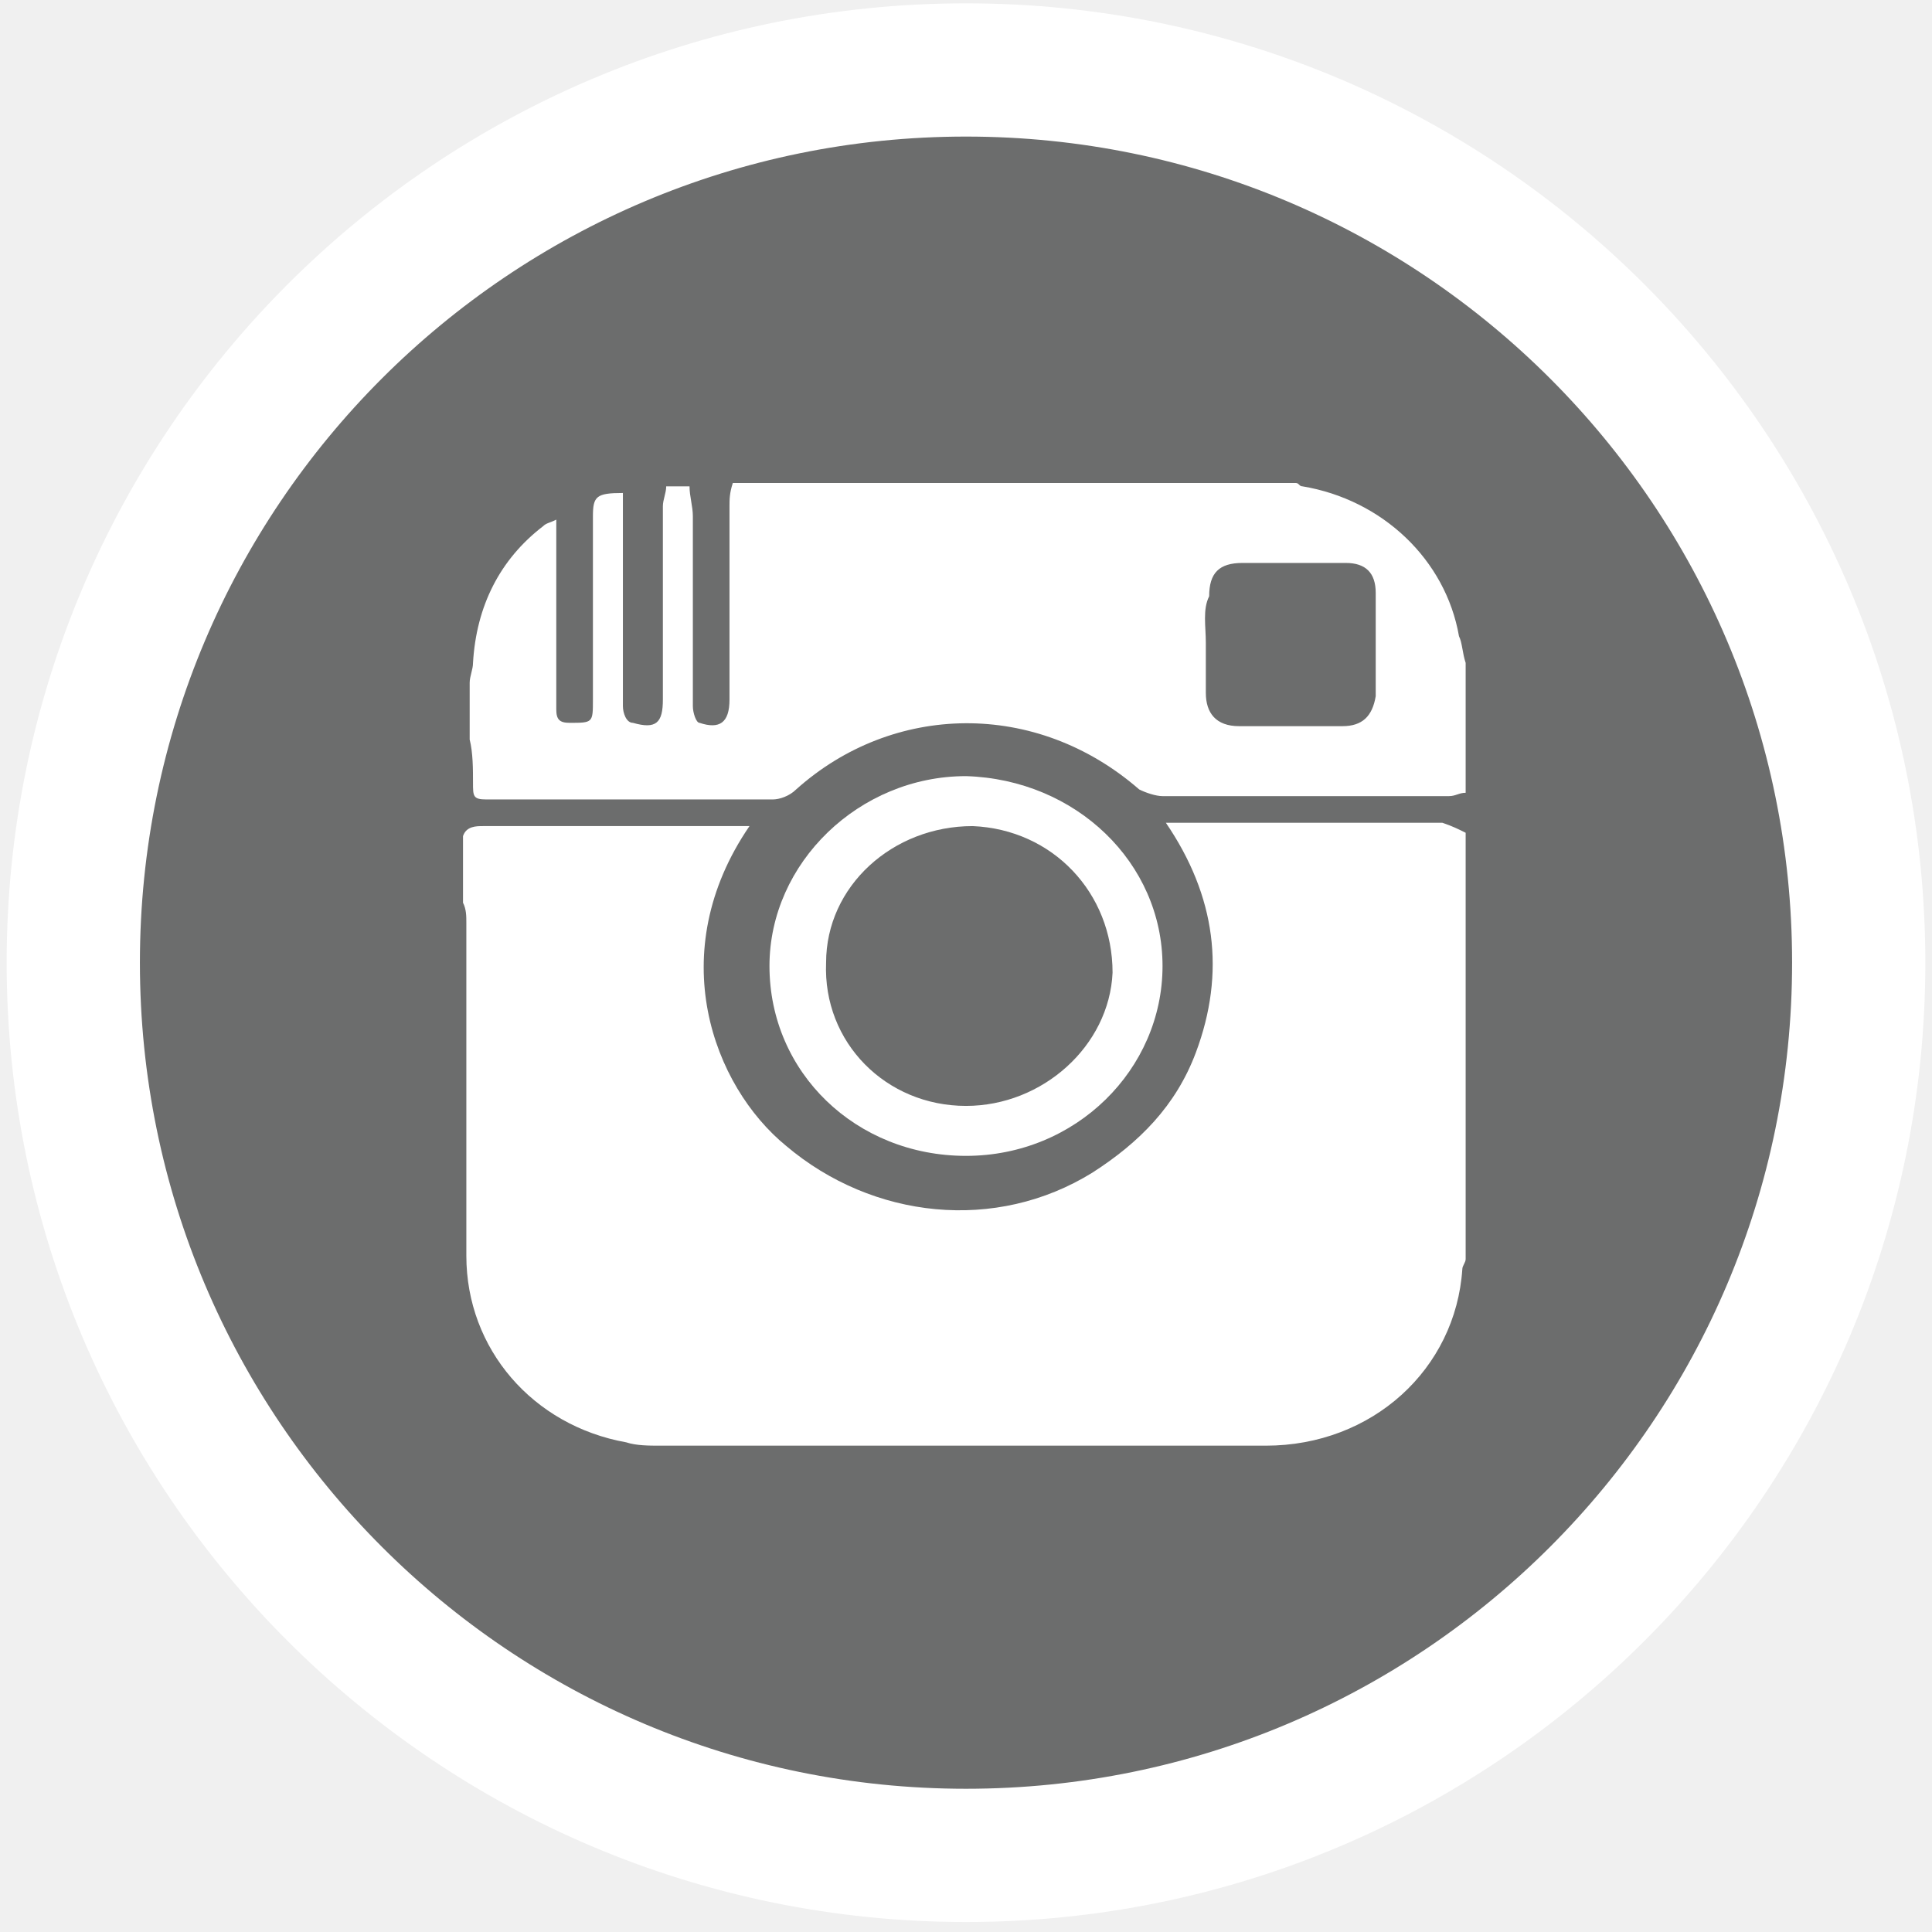
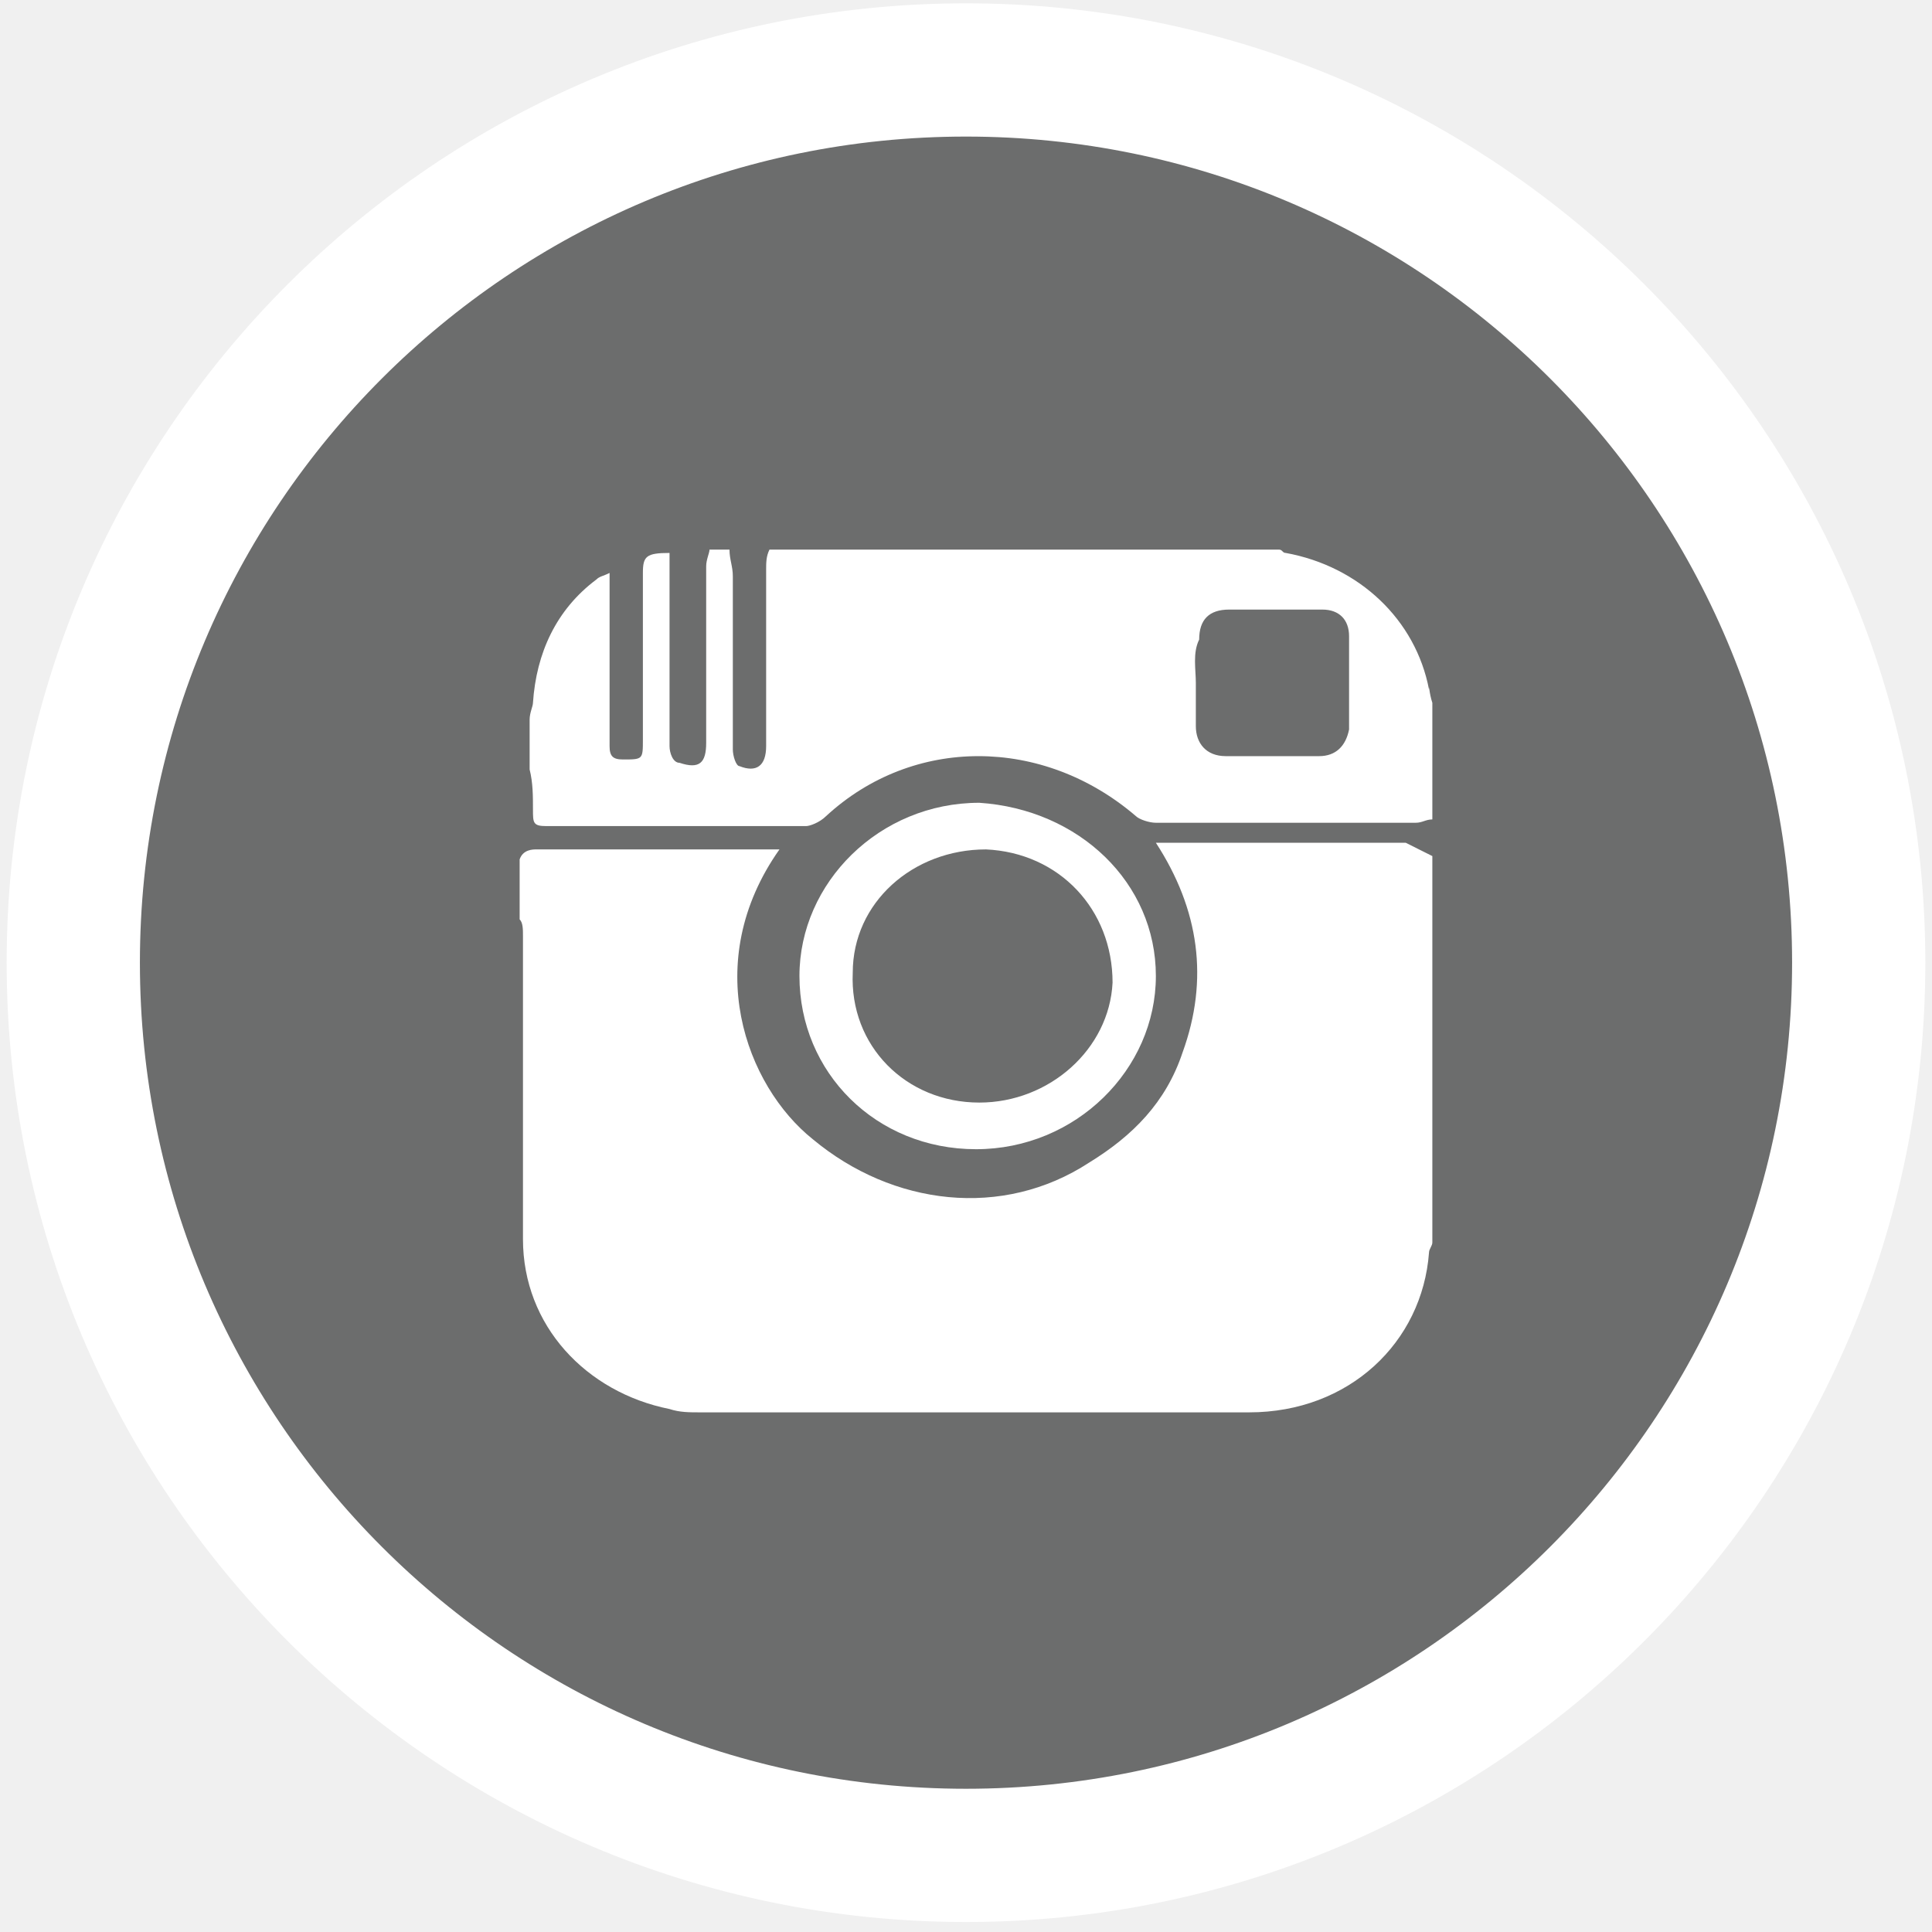
<svg xmlns="http://www.w3.org/2000/svg" version="1.1" id="Layer_1" x="0px" y="0px" viewBox="0 0 58 58" style="enable-background:new 0 0 58 58;" xml:space="preserve">
  <style type="text/css">
- 	.st0{fill:#8C8C8C;stroke:#FFFFFF;stroke-width:4;}
+ 	.st0{fill:#6C6D6D;stroke:#FFFFFF;stroke-width:4;}
	.st1{fill:#FFFFFF;}
- 	.st2{fill:#6C6D6D;stroke:#FFFFFF;stroke-width:4;}
</style>
-   <circle class="st0" cx="29" cy="-37" r="26.9" />
+   <circle class="st0" cx="29" cy="28.9" r="26.8" />
  <g>
-     <path class="st1" d="M15.7-51.6c0.8,0.3,1.7,0.5,2.5,0.8c2,0.7,3.9,1.8,5.7,3c0.2,0.1,0.3,0.1,0.6,0.1c2.5-0.5,5-0.5,7.6-0.2   c0.4,0,0.9,0.1,1.3,0.2c0.2,0,0.3,0,0.5-0.1c1.6-1.1,3.2-2,4.9-2.7c1-0.4,2.1-0.8,3.2-1c0.1,0,0.1,0,0.2,0c0.2,0.7,0.5,1.4,0.7,2.1   c0.4,1.6,0.7,3.3,0.6,4.9c0,0.3-0.1,0.7-0.1,1c0,0.1,0,0.3,0.1,0.4c0.9,1.1,1.7,2.3,2.1,3.6c0.4,1.1,0.5,2.2,0.5,3.3   c0,2.1-0.2,4.3-1,6.3c-1.2,3.1-3.3,5.2-6.3,6.4c-2.1,0.8-4.3,1.1-6.6,1.1c-2.6,0-5.2,0-7.8,0c-2.3-0.1-4.6-0.6-6.7-1.6   c-2.5-1.3-4.2-3.3-5.1-5.9c-0.9-2.4-1.1-4.8-0.9-7.3c0.2-2.1,1-4,2.3-5.6c0.3-0.3,0.3-0.6,0.3-1c-0.1-0.9,0-1.9,0.1-2.9   c0.2-1.7,0.6-3.3,1.2-4.8C15.7-51.5,15.7-51.5,15.7-51.6z M28.8-23.9c1.6-0.1,3.1-0.1,4.5-0.2c1.6-0.1,3.1-0.4,4.5-1.1   c1.1-0.5,2.1-1.2,2.7-2.3c1.1-1.9,1.3-3.9,0.7-6c-0.4-1.4-1.2-2.5-2.5-3.2C38-37.2,37-37.4,36-37.4c-1.4,0-2.7,0-4.1,0.1   c-2.3,0.2-4.5,0.1-6.8-0.1c-1.3-0.1-2.6-0.2-3.9,0c-2.7,0.2-4.4,2.4-4.8,4.6c-0.2,1.1-0.1,2.2,0.1,3.3c0.4,1.7,1.3,3,2.8,3.9   c1.4,0.8,3,1.2,4.6,1.3C25.7-24.1,27.3-24,28.8-23.9z" />
-     <path class="st1" d="M20.6-31.2c0-0.9,0.2-1.8,0.9-2.5c1.1-1.2,2.5-1,3.3,0.3c1,1.5,0.9,3.1,0,4.6c-0.5,0.7-1.1,1.2-2.1,1   c-0.6-0.1-1.1-0.5-1.5-1C20.8-29.5,20.6-30.3,20.6-31.2z" />
-     <path class="st1" d="M37.4-31c0,0.8-0.2,1.7-0.9,2.4c-1,1.2-2.5,1-3.3-0.3c-1-1.5-0.9-3.1,0-4.6c0.4-0.7,1.1-1.2,2-1   c0.7,0.1,1.1,0.5,1.5,1.1C37.2-32.7,37.4-31.9,37.4-31z" />
-   </g>
-   <circle class="st2" cx="29" cy="28.9" r="26.8" />
-   <g>
-     <path class="st1" d="M44,25c0,4.3,0,8.6,0,12.8c0,0.1-0.1,0.2-0.1,0.3c-0.2,3-2.7,5.3-5.9,5.3c-1.5,0-2.9,0-4.4,0   c-4.6,0-9.2,0-13.8,0c-0.3,0-0.7,0-1-0.1c-2.8-0.5-4.8-2.8-4.8-5.6c0-3.3,0-6.7,0-10c0-0.2,0-0.4-0.1-0.6c0-0.7,0-1.4,0-2   c0.1-0.3,0.4-0.3,0.6-0.3c2.5,0,5.1,0,7.6,0c0.1,0,0.3,0,0.4,0c-2.6,3.8-1.1,7.8,1.1,9.6c2.6,2.2,6.3,2.6,9.2,0.8   c1.4-0.9,2.5-2,3.1-3.6c0.9-2.4,0.6-4.7-0.9-6.9c0.1,0,0.1,0,0.2,0c2.7,0,5.4,0,8.1,0C43.6,24.8,43.8,24.9,44,25z" />
-     <path class="st1" d="M44,19.9c0,1.3,0,2.6,0,3.9c-0.2,0-0.3,0.1-0.5,0.1c-2.9,0-5.8,0-8.6,0c-0.2,0-0.5-0.1-0.7-0.2   c-3.1-2.7-7.4-2.6-10.3,0c-0.2,0.2-0.5,0.3-0.7,0.3c-2.9,0-5.7,0-8.6,0c-0.4,0-0.4-0.1-0.4-0.5c0-0.4,0-0.9-0.1-1.3   c0-0.6,0-1.2,0-1.7c0-0.2,0.1-0.4,0.1-0.6c0.1-1.7,0.8-3.1,2.1-4.1c0.1-0.1,0.2-0.1,0.4-0.2c0,1.2,0,2.4,0,3.5c0,0.7,0,1.5,0,2.2   c0,0.3,0.1,0.4,0.4,0.4c0.7,0,0.7,0,0.7-0.7c0-1.8,0-3.7,0-5.5c0-0.6,0.1-0.7,0.9-0.7c0,0.1,0,0.3,0,0.4c0,2,0,4,0,6   c0,0.2,0.1,0.5,0.3,0.5c0.7,0.2,0.9,0,0.9-0.7c0-1.9,0-3.9,0-5.8c0-0.2,0.1-0.4,0.1-0.6c0.2,0,0.5,0,0.7,0c0,0.3,0.1,0.6,0.1,0.9   c0,1.9,0,3.8,0,5.7c0,0.2,0.1,0.5,0.2,0.5c0.6,0.2,0.9,0,0.9-0.7c0-1.9,0-3.9,0-5.8c0-0.2,0-0.4,0.1-0.7c5.6,0,11.3,0,16.9,0   c0.1,0,0.1,0.1,0.2,0.1c2.4,0.4,4.3,2.2,4.7,4.5C43.9,19.3,43.9,19.6,44,19.9z M36.2,19.3C36.2,19.3,36.2,19.3,36.2,19.3   c0,0.2,0,0.5,0,0.7c0,0.3,0,0.5,0,0.8c0,0.6,0.3,1,1,1c1,0,2.1,0,3.1,0c0.6,0,0.9-0.3,1-0.9c0-1,0-2.1,0-3.1c0-0.6-0.3-0.9-0.9-0.9   c-1,0-2.1,0-3.1,0c-0.7,0-1,0.3-1,1C36.1,18.3,36.2,18.8,36.2,19.3z" />
-     <path class="st1" d="M34.9,29c0,3.1-2.6,5.7-5.9,5.7c-3.3,0-5.9-2.5-5.9-5.7c0-3.1,2.7-5.7,5.9-5.7C32.3,23.4,34.9,25.9,34.9,29z    M29,33.2c2.3,0,4.3-1.8,4.4-4c0-2.4-1.8-4.3-4.2-4.4c-2.4,0-4.4,1.8-4.4,4.1C24.7,31.3,26.6,33.2,29,33.2z" />
+     <path class="st1" d="M43,25.7c0,3.9,0,7.8,0,11.6c0,0.1-0.1,0.2-0.1,0.3c-0.2,2.7-2.4,4.8-5.4,4.8c-1.4,0-2.6,0-4,0   c-4.2,0-8.3,0-12.5,0c-0.3,0-0.6,0-0.9-0.1c-2.5-0.5-4.4-2.5-4.4-5.1c0-3,0-6.1,0-9.1c0-0.2,0-0.4-0.1-0.5c0-0.6,0-1.3,0-1.8   c0.1-0.3,0.4-0.3,0.5-0.3c2.3,0,4.6,0,6.9,0c0.1,0,0.3,0,0.4,0c-2.4,3.4-1,7.1,1,8.7c2.4,2,5.7,2.4,8.3,0.7   c1.3-0.8,2.3-1.8,2.8-3.3c0.8-2.2,0.5-4.3-0.8-6.3c0.1,0,0.1,0,0.2,0c2.4,0,4.9,0,7.3,0C42.6,25.5,42.8,25.6,43,25.7z" />
+     <path class="st1" d="M43,21.1c0,1.2,0,2.4,0,3.5c-0.2,0-0.3,0.1-0.5,0.1c-2.6,0-5.3,0-7.8,0c-0.2,0-0.5-0.1-0.6-0.2   c-2.8-2.4-6.7-2.4-9.3,0c-0.2,0.2-0.5,0.3-0.6,0.3c-2.6,0-5.2,0-7.8,0c-0.4,0-0.4-0.1-0.4-0.5s0-0.8-0.1-1.2c0-0.5,0-1.1,0-1.5   c0-0.2,0.1-0.4,0.1-0.5c0.1-1.5,0.7-2.8,1.9-3.7c0.1-0.1,0.2-0.1,0.4-0.2c0,1.1,0,2.2,0,3.2c0,0.6,0,1.4,0,2c0,0.3,0.1,0.4,0.4,0.4   c0.6,0,0.6,0,0.6-0.6c0-1.6,0-3.4,0-5c0-0.5,0.1-0.6,0.8-0.6c0,0.1,0,0.3,0,0.4c0,1.8,0,3.6,0,5.4c0,0.2,0.1,0.5,0.3,0.5   c0.6,0.2,0.8,0,0.8-0.6c0-1.7,0-3.5,0-5.3c0-0.2,0.1-0.4,0.1-0.5c0.2,0,0.5,0,0.6,0c0,0.3,0.1,0.5,0.1,0.8c0,1.7,0,3.4,0,5.2   c0,0.2,0.1,0.5,0.2,0.5c0.5,0.2,0.8,0,0.8-0.6c0-1.7,0-3.5,0-5.3c0-0.2,0-0.4,0.1-0.6c5.1,0,10.2,0,15.3,0c0.1,0,0.1,0.1,0.2,0.1   c2.2,0.4,3.9,2,4.3,4.1C42.9,20.5,42.9,20.8,43,21.1z M35.9,20.5L35.9,20.5c0,0.2,0,0.5,0,0.6c0,0.3,0,0.5,0,0.7   c0,0.5,0.3,0.9,0.9,0.9c0.9,0,1.9,0,2.8,0c0.5,0,0.8-0.3,0.9-0.8c0-0.9,0-1.9,0-2.8c0-0.5-0.3-0.8-0.8-0.8c-0.9,0-1.9,0-2.8,0   c-0.6,0-0.9,0.3-0.9,0.9C35.8,19.6,35.9,20.1,35.9,20.5z" />
+     <path class="st1" d="M34.7,29.3c0,2.8-2.4,5.2-5.4,5.2S24,32.2,24,29.3c0-2.8,2.4-5.2,5.4-5.2C32.4,24.3,34.7,26.5,34.7,29.3z    M29.4,33.1c2.1,0,3.9-1.6,4-3.6c0-2.2-1.6-3.9-3.8-4c-2.2,0-4,1.6-4,3.7C25.5,31.4,27.2,33.1,29.4,33.1z" />
  </g>
</svg>
